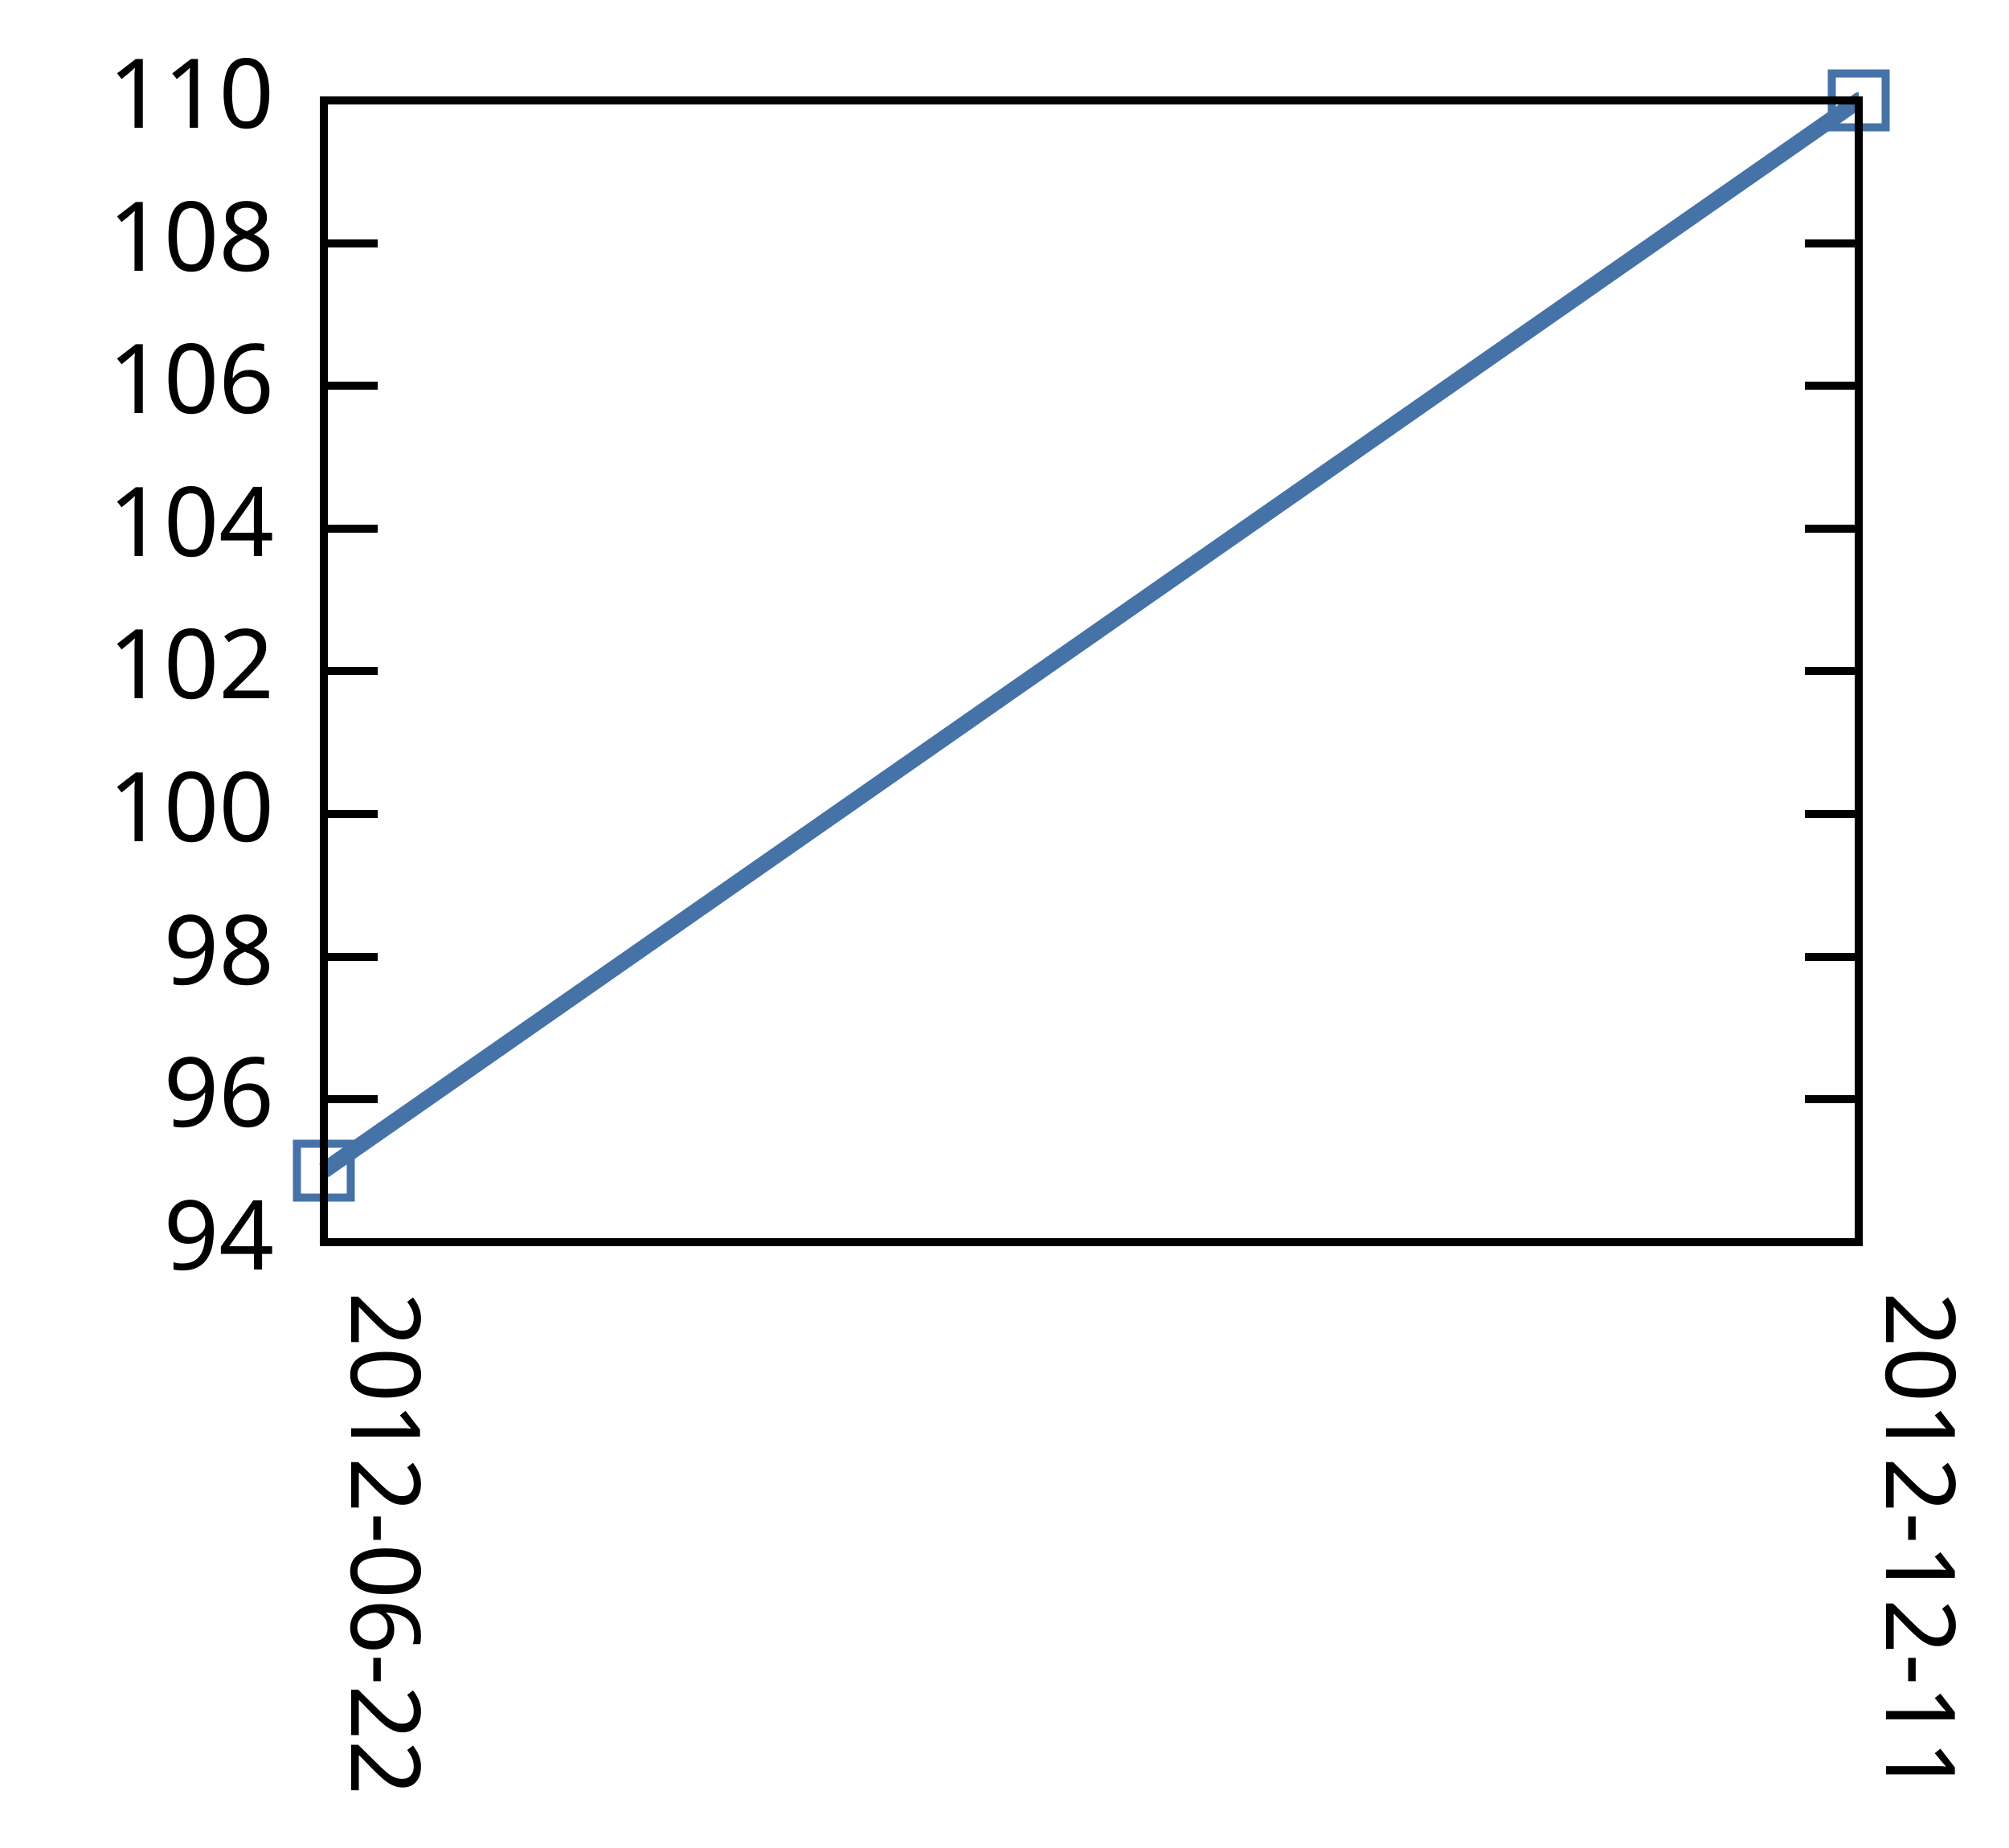
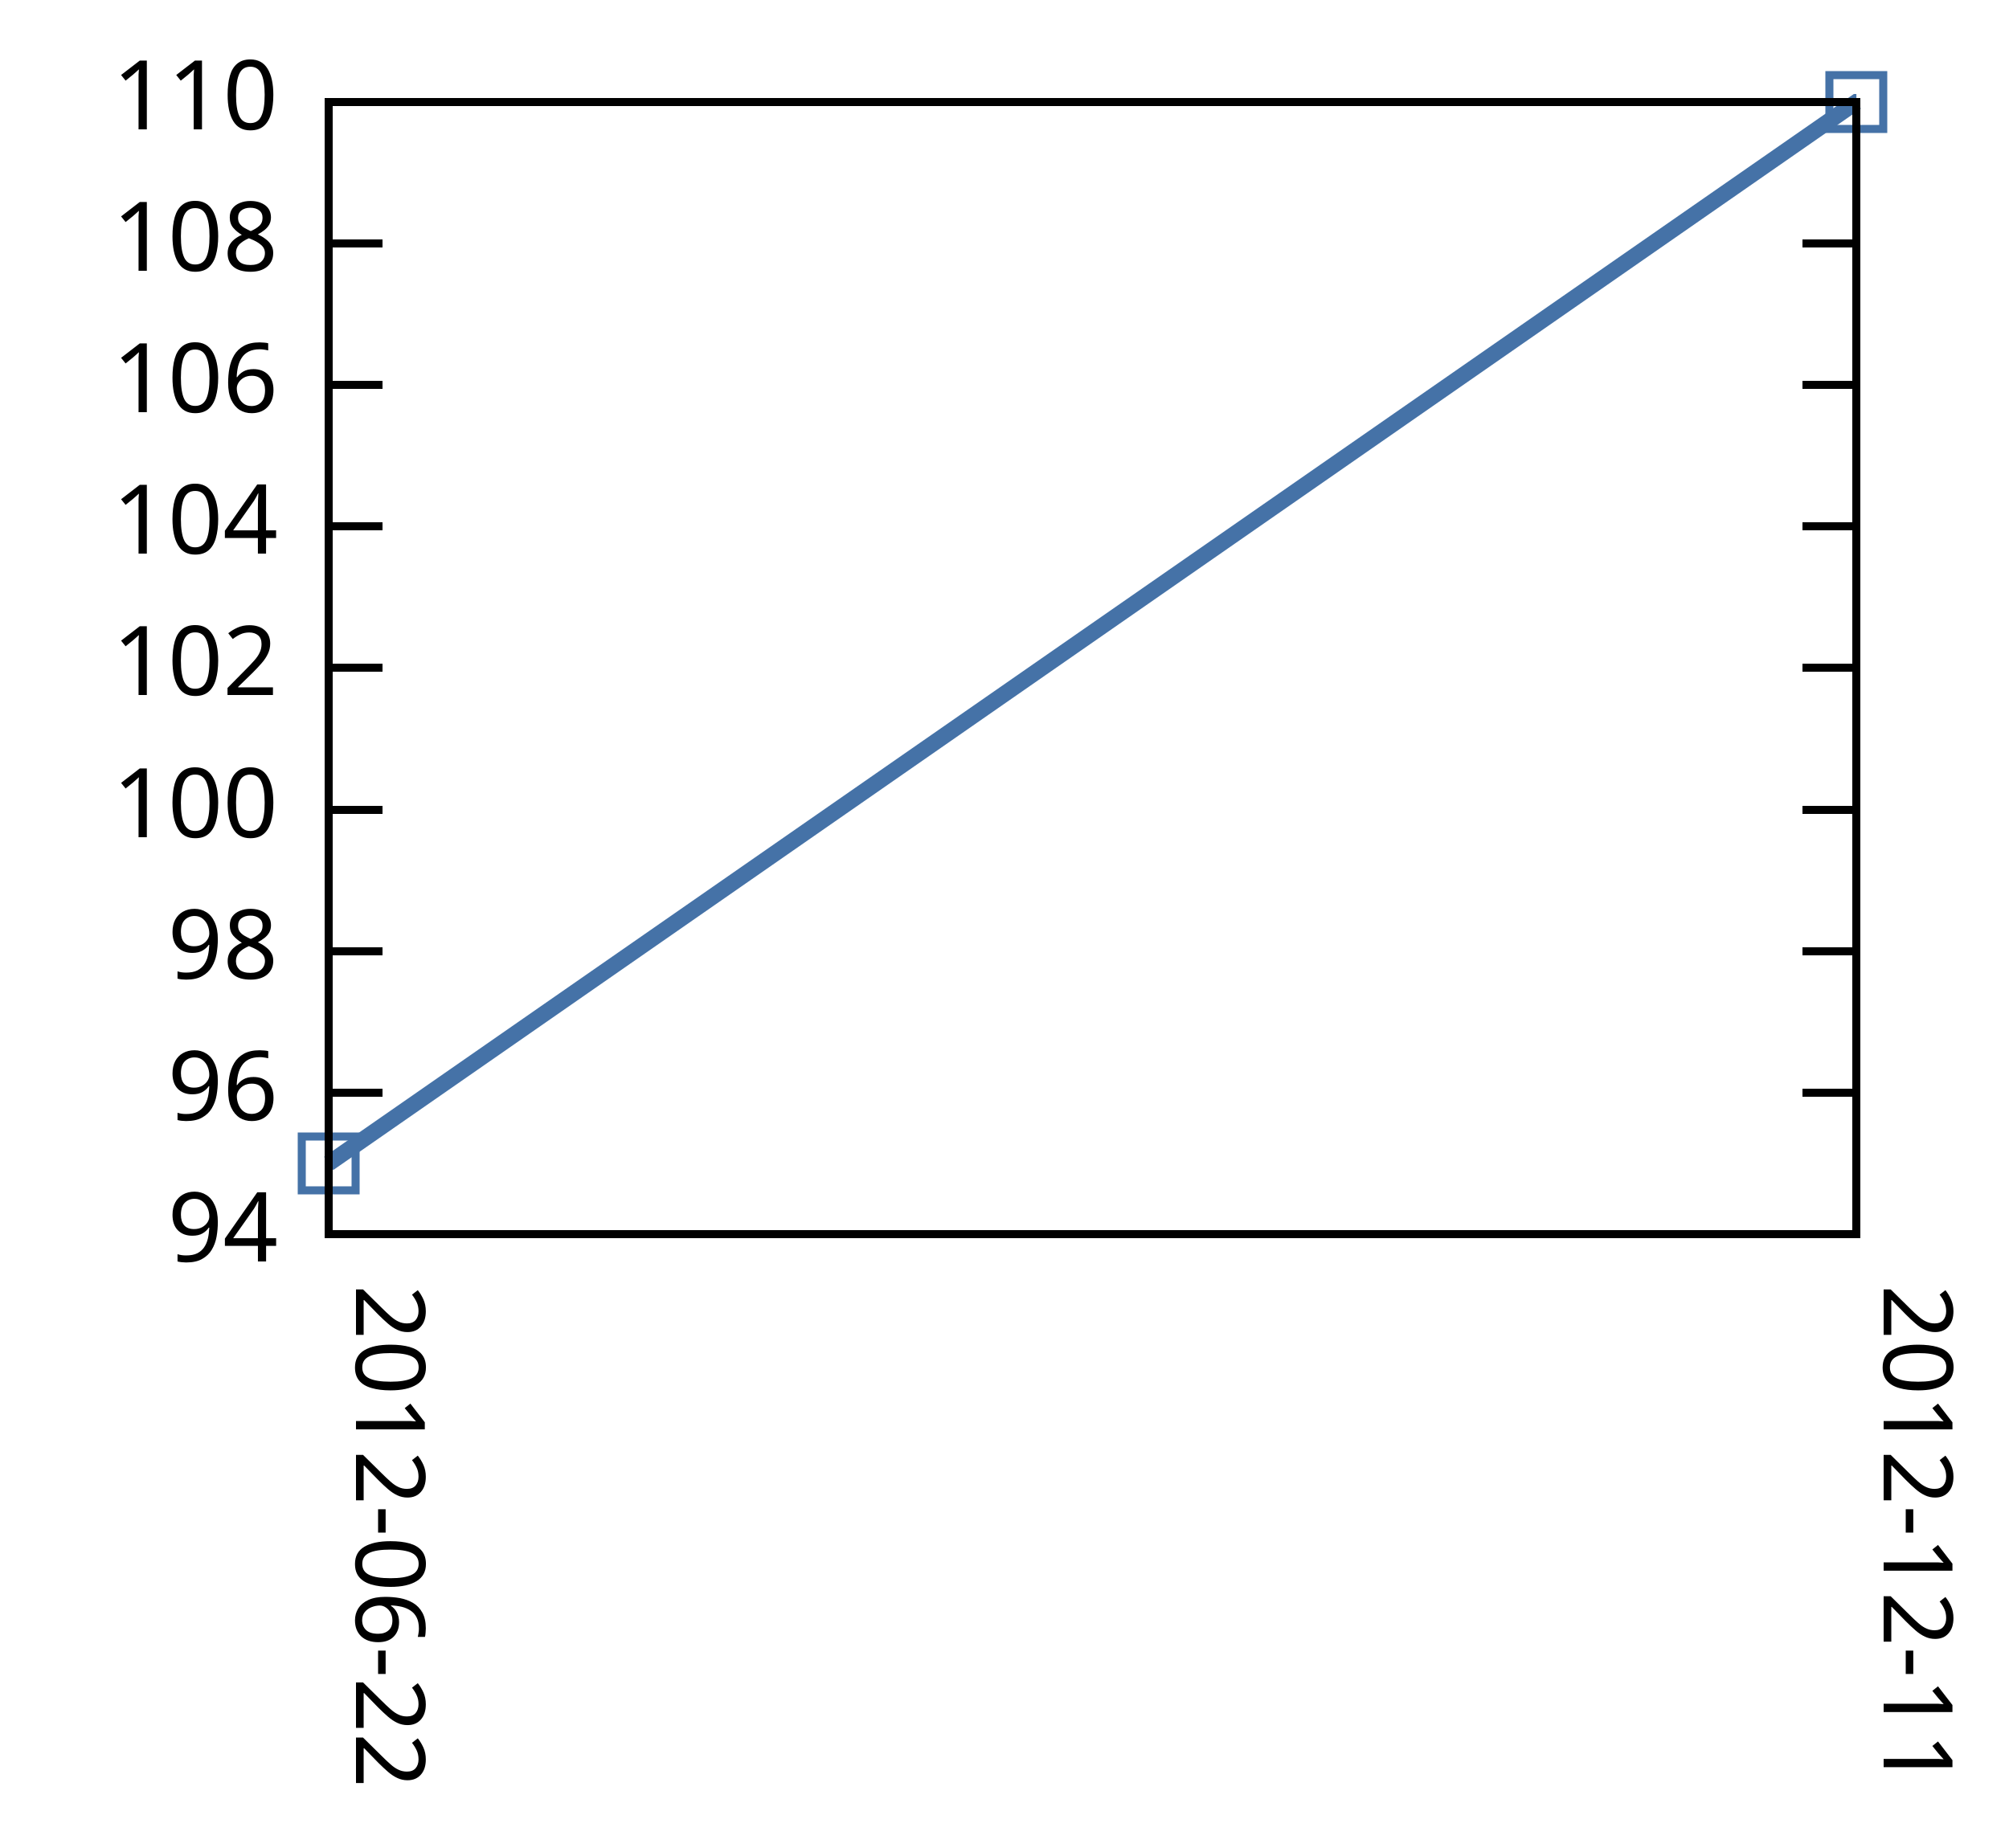
<svg xmlns="http://www.w3.org/2000/svg" xmlns:xlink="http://www.w3.org/1999/xlink" width="250" height="230" viewBox="0 0 250 230">
  <g id="gnuplot_canvas">
    <rect x="0" y="0" width="250" height="230" fill="none" />
    <defs>
      <circle id="gpDot" r="0.5" stroke-width="0.5" />
      <path id="gpPt0" stroke-width="0.299" stroke="currentColor" d="M-1,0 h2 M0,-1 v2" />
      <path id="gpPt1" stroke-width="0.299" stroke="currentColor" d="M-1,-1 L1,1 M1,-1 L-1,1" />
      <path id="gpPt2" stroke-width="0.299" stroke="currentColor" d="M-1,0 L1,0 M0,-1 L0,1 M-1,-1 L1,1 M-1,1 L1,-1" />
      <rect id="gpPt3" stroke-width="0.299" stroke="currentColor" x="-1" y="-1" width="2" height="2" />
      <rect id="gpPt4" stroke-width="0.299" stroke="currentColor" fill="currentColor" x="-1" y="-1" width="2" height="2" />
      <circle id="gpPt5" stroke-width="0.299" stroke="currentColor" cx="0" cy="0" r="1" />
      <use xlink:href="#gpPt5" id="gpPt6" fill="currentColor" stroke="none" />
      <path id="gpPt7" stroke-width="0.299" stroke="currentColor" d="M0,-1.33 L-1.33,0.67 L1.33,0.67 z" />
      <use xlink:href="#gpPt7" id="gpPt8" fill="currentColor" stroke="none" />
      <use xlink:href="#gpPt7" id="gpPt9" stroke="currentColor" transform="rotate(180)" />
      <use xlink:href="#gpPt9" id="gpPt10" fill="currentColor" stroke="none" />
      <use xlink:href="#gpPt3" id="gpPt11" stroke="currentColor" transform="rotate(45)" />
      <use xlink:href="#gpPt11" id="gpPt12" fill="currentColor" stroke="none" />
    </defs>
    <g style="fill:none; color:white; stroke:black; stroke-width:1.00; stroke-linecap:butt; stroke-linejoin:miter">
</g>
    <g style="fill:none; color:black; stroke:currentColor; stroke-width:1.00; stroke-linecap:butt; stroke-linejoin:miter">
-       <path stroke="black" d="M40.3,154.6 L47.0,154.6 M231.3,154.6 L224.6,154.6  h0.01" />
-       <g transform="translate(34.1,158.0)" style="stroke:none; fill:black; font-family:Verdana; font-size:9.00pt; text-anchor:end">
+       <path stroke="black" d="M40.9,153.6 L47.6,153.6 M231.0,153.6 L224.3,153.6  h0.01" />
+       <g transform="translate(34.6,157.0)" style="stroke:none; fill:black; font-family:Verdana; font-size:9.00pt; text-anchor:end">
        <text> 94</text>
      </g>
-       <path stroke="black" d="M40.3,136.8 L47.0,136.8 M231.3,136.8 L224.6,136.8  h0.01" />
-       <g transform="translate(34.1,140.2)" style="stroke:none; fill:black; font-family:Verdana; font-size:9.00pt; text-anchor:end">
+       <path stroke="black" d="M40.9,136.0 L47.6,136.0 M231.0,136.0 L224.3,136.0  h0.01" />
+       <g transform="translate(34.6,139.4)" style="stroke:none; fill:black; font-family:Verdana; font-size:9.00pt; text-anchor:end">
        <text> 96</text>
      </g>
-       <path stroke="black" d="M40.3,119.1 L47.0,119.1 M231.3,119.1 L224.6,119.1  h0.01" />
-       <g transform="translate(34.1,122.5)" style="stroke:none; fill:black; font-family:Verdana; font-size:9.00pt; text-anchor:end">
+       <path stroke="black" d="M40.9,118.4 L47.6,118.4 M231.0,118.4 L224.3,118.4  h0.01" />
+       <g transform="translate(34.6,121.8)" style="stroke:none; fill:black; font-family:Verdana; font-size:9.00pt; text-anchor:end">
        <text> 98</text>
      </g>
-       <path stroke="black" d="M40.3,101.3 L47.0,101.3 M231.3,101.3 L224.6,101.3  h0.01" />
-       <g transform="translate(34.1,104.7)" style="stroke:none; fill:black; font-family:Verdana; font-size:9.00pt; text-anchor:end">
+       <path stroke="black" d="M40.9,100.8 L47.6,100.8 M231.0,100.8 L224.3,100.8  h0.01" />
+       <g transform="translate(34.6,104.2)" style="stroke:none; fill:black; font-family:Verdana; font-size:9.00pt; text-anchor:end">
        <text> 100</text>
      </g>
-       <path stroke="black" d="M40.3,83.5 L47.0,83.5 M231.3,83.5 L224.6,83.5  h0.01" />
-       <g transform="translate(34.1,86.9)" style="stroke:none; fill:black; font-family:Verdana; font-size:9.00pt; text-anchor:end">
+       <path stroke="black" d="M40.9,83.1 L47.6,83.1 M231.0,83.1 L224.3,83.1  h0.01" />
+       <g transform="translate(34.6,86.5)" style="stroke:none; fill:black; font-family:Verdana; font-size:9.00pt; text-anchor:end">
        <text> 102</text>
      </g>
-       <path stroke="black" d="M40.3,65.8 L47.0,65.8 M231.3,65.8 L224.6,65.8  h0.01" />
-       <g transform="translate(34.1,69.2)" style="stroke:none; fill:black; font-family:Verdana; font-size:9.00pt; text-anchor:end">
+       <path stroke="black" d="M40.9,65.5 L47.6,65.5 M231.0,65.5 L224.3,65.5  h0.01" />
+       <g transform="translate(34.6,68.9)" style="stroke:none; fill:black; font-family:Verdana; font-size:9.00pt; text-anchor:end">
        <text> 104</text>
      </g>
-       <path stroke="black" d="M40.3,48.0 L47.0,48.0 M231.3,48.0 L224.6,48.0  h0.01" />
-       <g transform="translate(34.1,51.4)" style="stroke:none; fill:black; font-family:Verdana; font-size:9.00pt; text-anchor:end">
+       <path stroke="black" d="M40.9,47.9 L47.6,47.9 M231.0,47.9 L224.3,47.9  h0.01" />
+       <g transform="translate(34.6,51.3)" style="stroke:none; fill:black; font-family:Verdana; font-size:9.00pt; text-anchor:end">
        <text> 106</text>
      </g>
-       <path stroke="black" d="M40.3,30.3 L47.0,30.3 M231.3,30.3 L224.6,30.3  h0.01" />
-       <g transform="translate(34.1,33.7)" style="stroke:none; fill:black; font-family:Verdana; font-size:9.00pt; text-anchor:end">
+       <path stroke="black" d="M40.9,30.3 L47.6,30.3 M231.0,30.3 L224.3,30.3  h0.01" />
+       <g transform="translate(34.6,33.7)" style="stroke:none; fill:black; font-family:Verdana; font-size:9.00pt; text-anchor:end">
        <text> 108</text>
      </g>
-       <path stroke="black" d="M40.3,12.5 L47.0,12.5 M231.3,12.5 L224.6,12.5  h0.01" />
-       <g transform="translate(34.1,15.9)" style="stroke:none; fill:black; font-family:Verdana; font-size:9.00pt; text-anchor:end">
+       <path stroke="black" d="M40.9,12.7 L47.6,12.7 M231.0,12.7 L224.3,12.7  h0.01" />
+       <g transform="translate(34.6,16.1)" style="stroke:none; fill:black; font-family:Verdana; font-size:9.00pt; text-anchor:end">
        <text> 110</text>
      </g>
-       <path stroke="black" d="M40.3,154.6 L40.3,147.9 M40.3,12.5 L40.3,19.2  h0.01" />
-       <g transform="translate(43.7,160.8) rotate(90)" style="stroke:none; fill:black; font-family:Verdana; font-size:9.00pt; text-anchor:start">
+       <path stroke="black" d="M40.9,153.6 L40.9,146.9 M40.9,12.7 L40.9,19.4  h0.01" />
+       <g transform="translate(44.3,159.9) rotate(90)" style="stroke:none; fill:black; font-family:Verdana; font-size:9.00pt; text-anchor:start">
        <text>2012-06-22</text>
      </g>
-       <path stroke="black" d="M231.3,154.6 L231.3,147.9 M231.3,12.5 L231.3,19.2  h0.01" />
-       <g transform="translate(234.7,160.8) rotate(90)" style="stroke:none; fill:black; font-family:Verdana; font-size:9.00pt; text-anchor:start">
+       <path stroke="black" d="M231.0,153.6 L231.0,146.9 M231.0,12.7 L231.0,19.4  h0.01" />
+       <g transform="translate(234.4,159.9) rotate(90)" style="stroke:none; fill:black; font-family:Verdana; font-size:9.00pt; text-anchor:start">
        <text>2012-12-11</text>
      </g>
-       <path stroke="black" d="M40.3,12.5 L40.3,154.6 L231.3,154.6 L231.3,12.5 L40.3,12.5 Z  h0.01" />
+       <path stroke="black" d="M40.9,12.7 L40.9,153.6 L231.0,153.6 L231.0,12.7 L40.9,12.7 Z  h0.01" />
    </g>
    <g id="gnuplot_plot_1">
      <g style="fill:none; color:white; stroke:black; stroke-width:2.00; stroke-linecap:butt; stroke-linejoin:miter">
</g>
      <g style="fill:none; color:green; stroke:currentColor; stroke-width:2.00; stroke-linecap:butt; stroke-linejoin:miter">
-         <path stroke="rgb( 69, 114, 167)" d="M40.3,145.7 L231.3,12.5  h0.01" />
-         <use xlink:href="#gpPt3" transform="translate(40.3,145.7) scale(3.35)" color="rgb( 69, 114, 167)" />
-         <use xlink:href="#gpPt3" transform="translate(231.3,12.5) scale(3.35)" color="rgb( 69, 114, 167)" />
+         <path stroke="rgb( 69, 114, 167)" d="M40.9,144.8 L231.0,12.7  h0.01" />
+         <use xlink:href="#gpPt3" transform="translate(40.9,144.8) scale(3.35)" color="rgb( 69, 114, 167)" />
+         <use xlink:href="#gpPt3" transform="translate(231.0,12.7) scale(3.35)" color="rgb( 69, 114, 167)" />
      </g>
    </g>
    <g style="fill:none; color:white; stroke:rgb( 69, 114, 167); stroke-width:1.00; stroke-linecap:butt; stroke-linejoin:miter">
</g>
    <g style="fill:none; color:black; stroke:currentColor; stroke-width:1.00; stroke-linecap:butt; stroke-linejoin:miter">
-       <path stroke="black" d="M40.3,12.5 L40.3,154.6 L231.3,154.6 L231.3,12.5 L40.3,12.5 Z  h0.01" />
+       <path stroke="black" d="M40.9,12.7 L40.9,153.6 L231.0,153.6 L231.0,12.7 L40.9,12.7 Z  h0.01" />
    </g>
  </g>
</svg>
